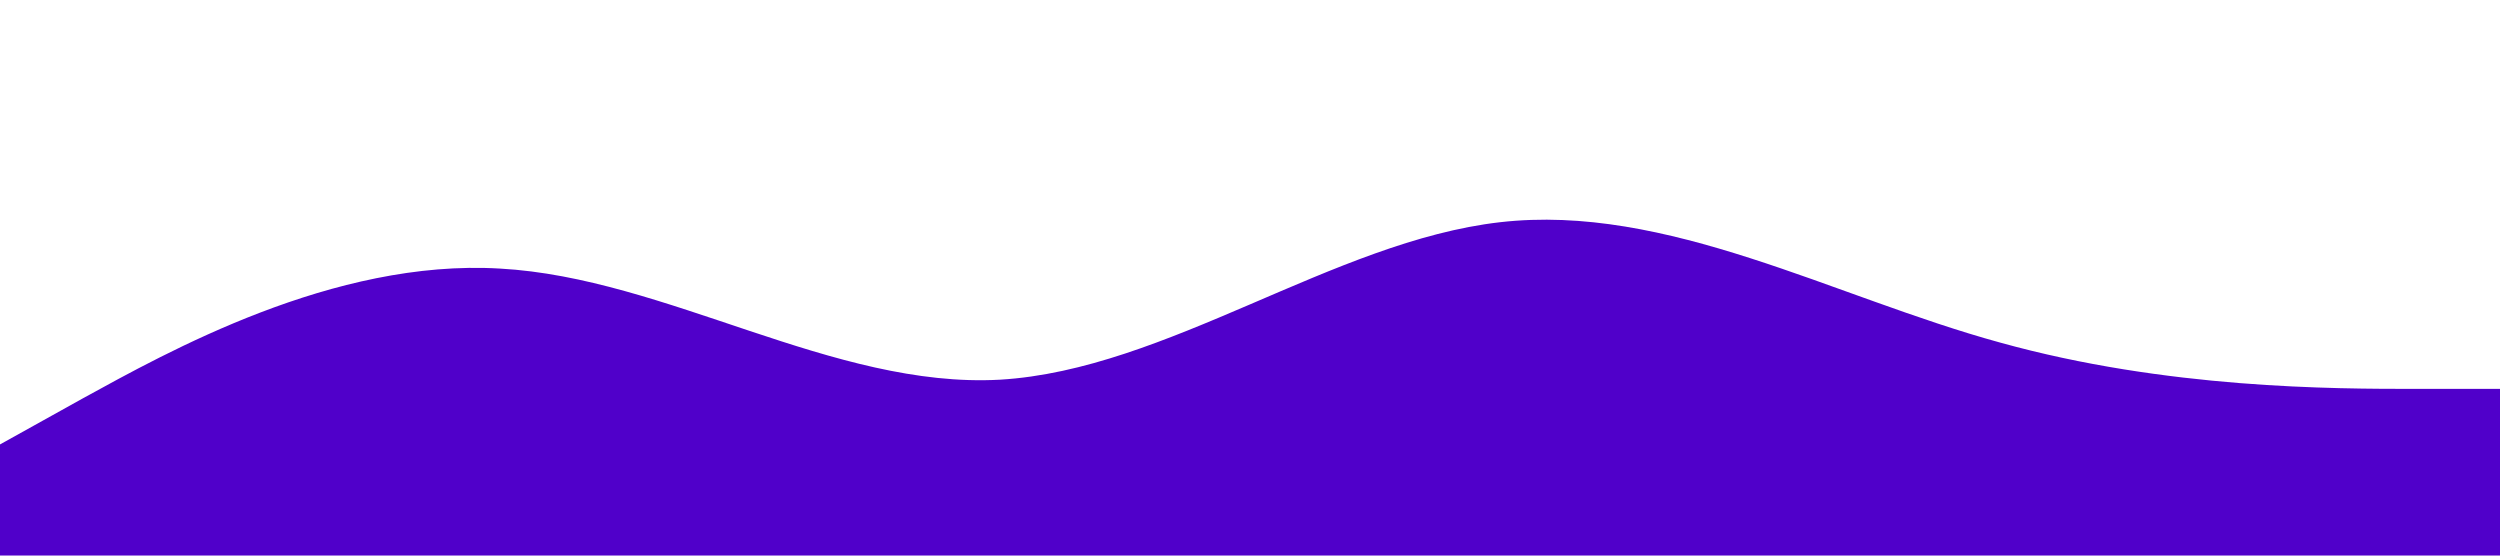
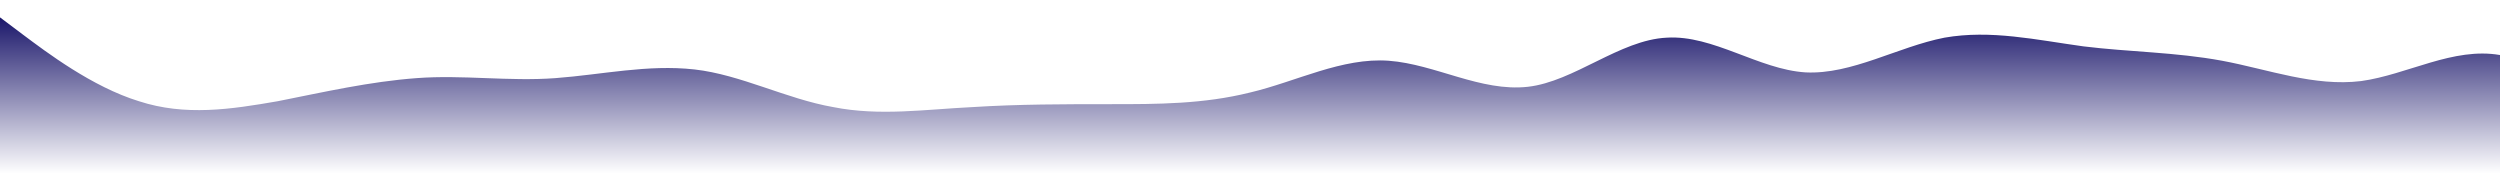
- <svg xmlns="http://www.w3.org/2000/svg" viewBox="0 0 1440 320">
-   <path fill="#5000ca" fill-opacity="1" d="M0,256L48,229.3C96,203,192,149,288,154.7C384,160,480,224,576,218.7C672,213,768,139,864,128C960,117,1056,171,1152,197.3C1248,224,1344,224,1392,224L1440,224L1440,320L1392,320C1344,320,1248,320,1152,320C1056,320,960,320,864,320C768,320,672,320,576,320C480,320,384,320,288,320C192,320,96,320,48,320L0,320Z" />
+ <svg xmlns="http://www.w3.org/2000/svg" id="wave" style="transform:rotate(0deg); transition: 0.3s" viewBox="0 0 1440 100" version="1.1">
+   <defs>
+     <linearGradient id="sw-gradient-0" x1="0" x2="0" y1="1" y2="0">
+       <stop stop-color="rgba(255, 255, 255, 1)" offset="0%" />
+       <stop stop-color="rgba(26, 22, 106, 1)" offset="100%" />
+     </linearGradient>
+   </defs>
+   <path style="transform:translate(0, 0px); opacity:1" fill="url(#sw-gradient-0)" d="M0,10L13.3,20C26.7,30,53,50,80,58.3C106.7,67,133,63,160,58.3C186.7,53,213,47,240,45C266.7,43,293,47,320,45C346.7,43,373,37,400,40C426.7,43,453,57,480,61.7C506.7,67,533,63,560,61.7C586.7,60,613,60,640,60C666.7,60,693,60,720,53.3C746.7,47,773,33,800,35C826.7,37,853,53,880,50C906.7,47,933,23,960,21.7C986.7,20,1013,40,1040,41.7C1066.7,43,1093,27,1120,21.7C1146.7,17,1173,23,1200,26.7C1226.7,30,1253,30,1280,35C1306.7,40,1333,50,1360,46.7C1386.7,43,1413,27,1440,31.7C1466.7,37,1493,63,1520,70C1546.7,77,1573,63,1600,55C1626.7,47,1653,43,1680,46.7C1706.7,50,1733,60,1760,65C1786.7,70,1813,70,1840,65C1866.7,60,1893,50,1907,45L1920,40L1920,100L1906.7,100C1893.3,100,1867,100,1840,100C1813.3,100,1787,100,1760,100C1733.3,100,1707,100,1680,100C1653.3,100,1627,100,1600,100C1573.3,100,1547,100,1520,100C1493.3,100,1467,100,1440,100C1413.3,100,1387,100,1360,100C1333.3,100,1307,100,1280,100C1253.3,100,1227,100,1200,100C1173.3,100,1147,100,1120,100C1093.3,100,1067,100,1040,100C1013.3,100,987,100,960,100C933.3,100,907,100,880,100C853.3,100,827,100,800,100C773.3,100,747,100,720,100C693.3,100,667,100,640,100C613.3,100,587,100,560,100C533.3,100,507,100,480,100C453.3,100,427,100,400,100C373.3,100,347,100,320,100C293.3,100,267,100,240,100C213.3,100,187,100,160,100C133.3,100,107,100,80,100C53.3,100,27,100,13,100L0,100Z" />
</svg>
